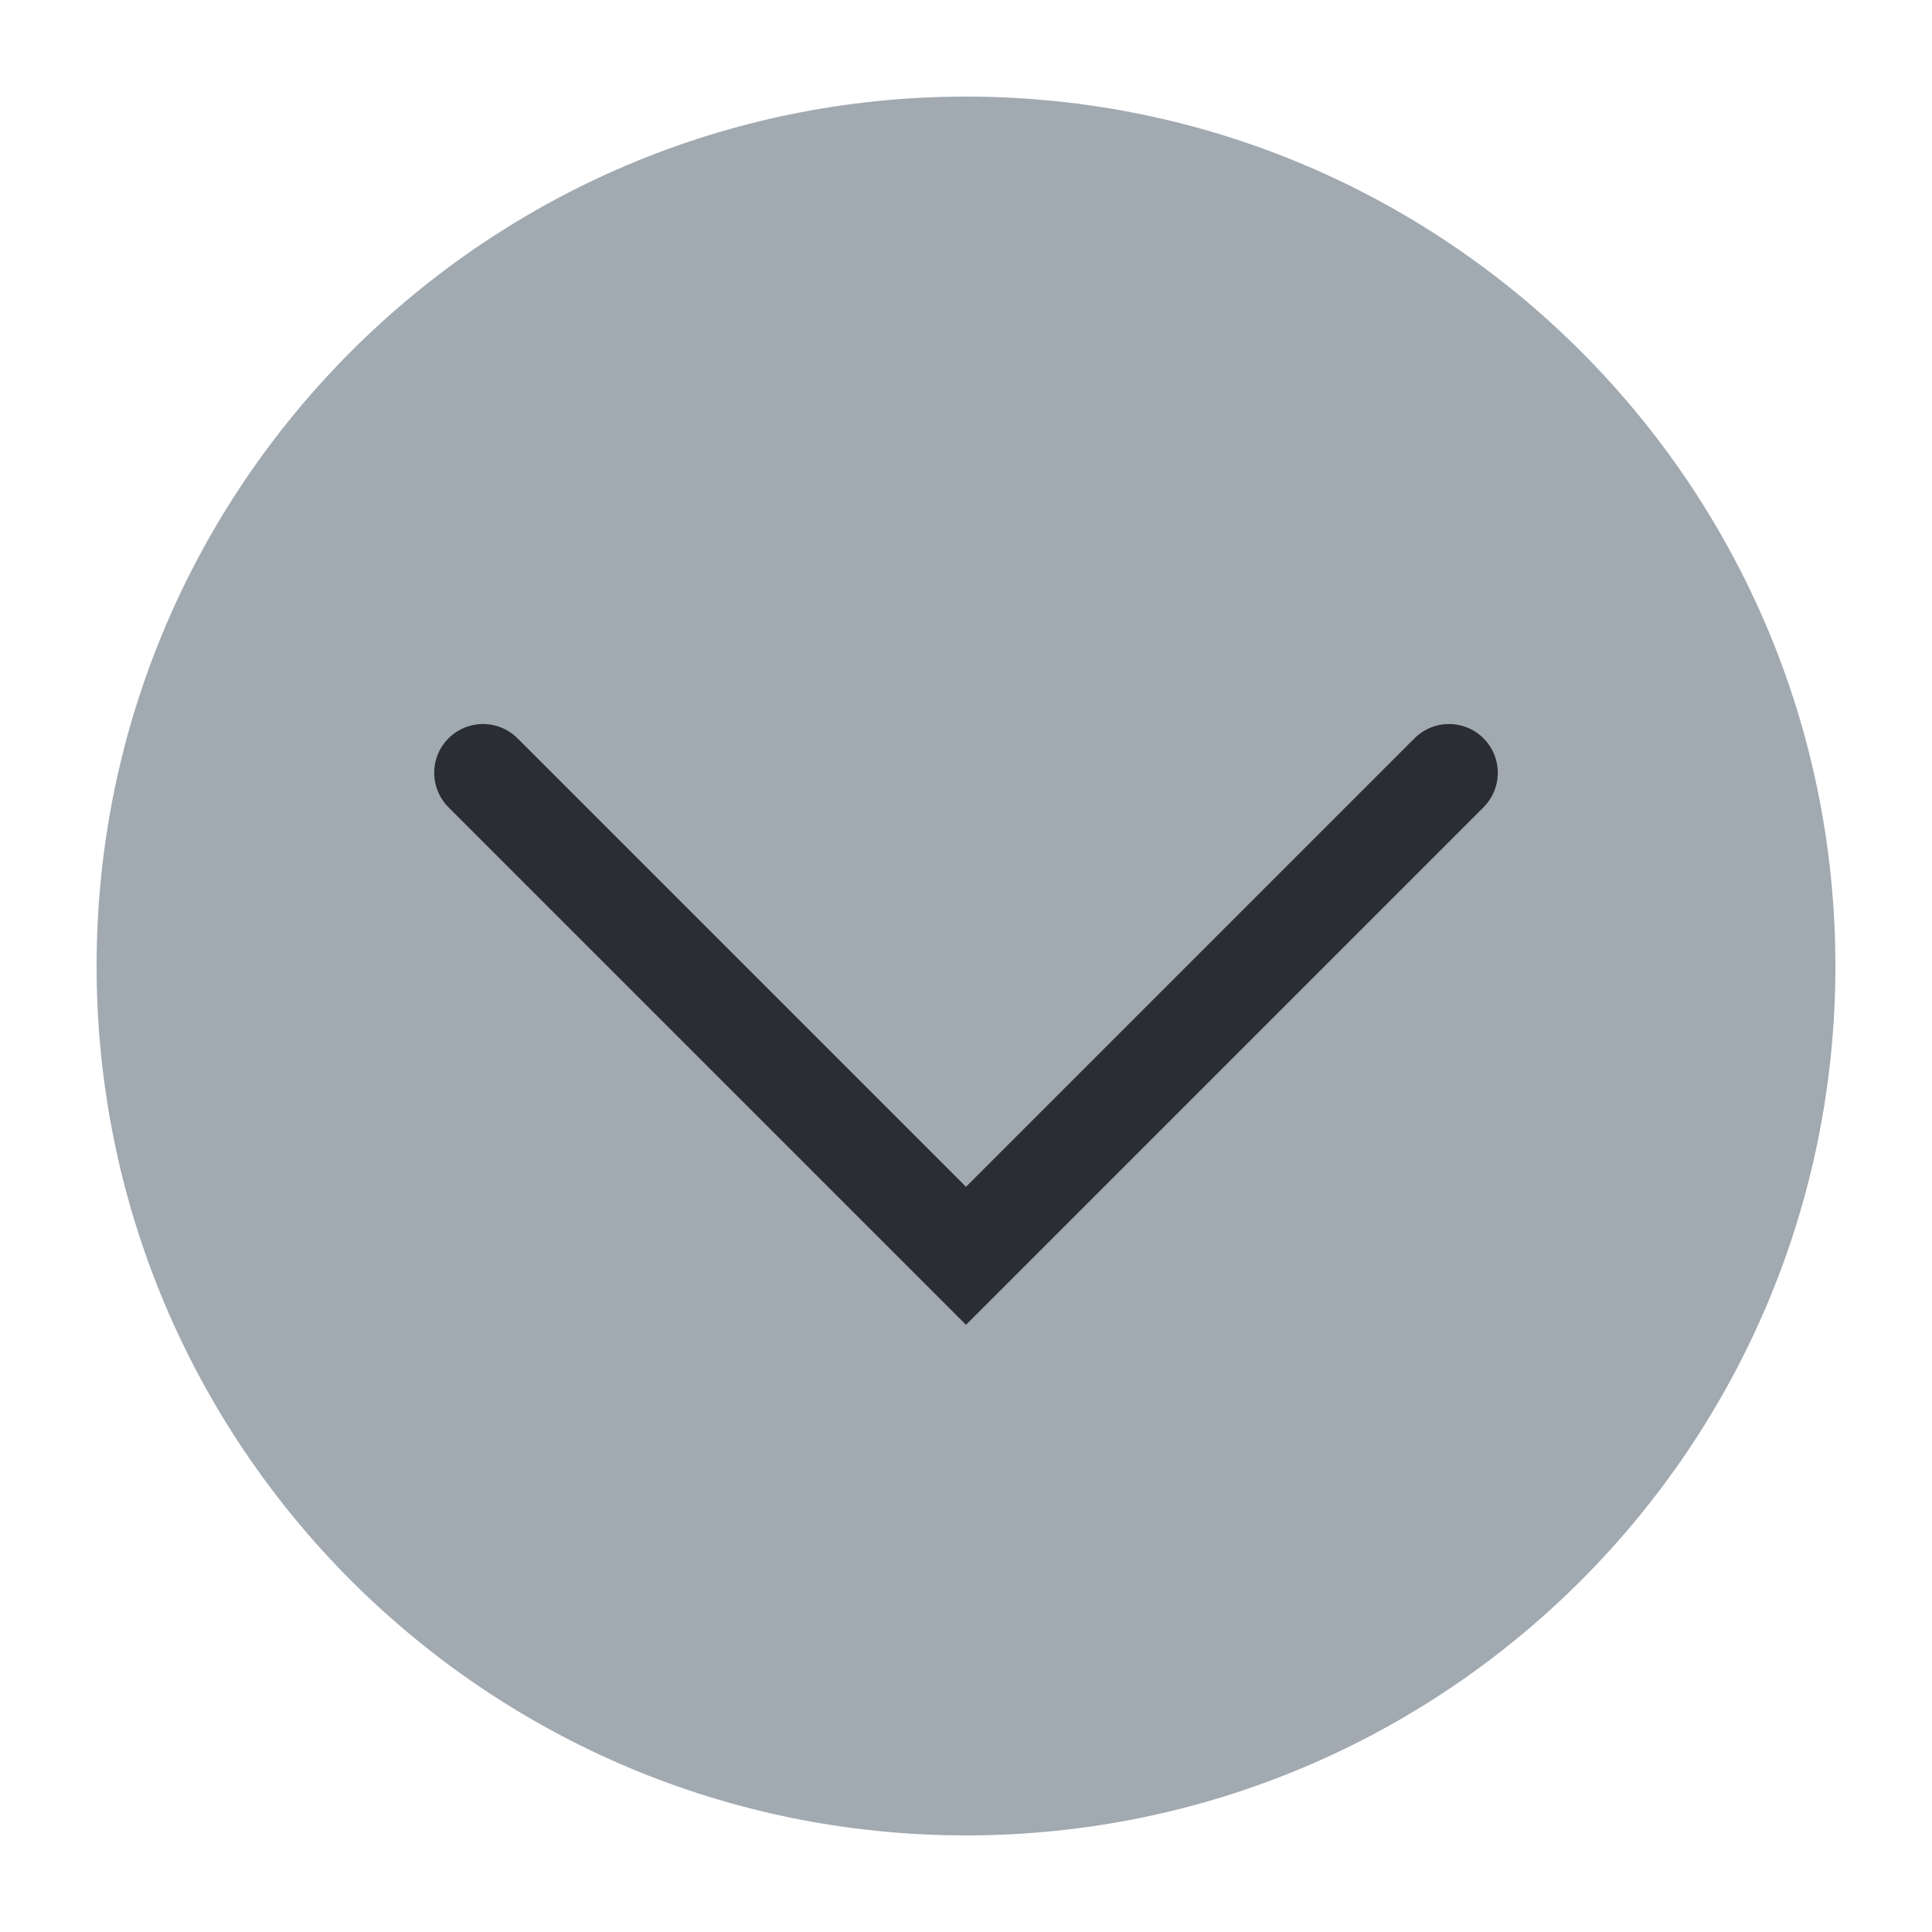
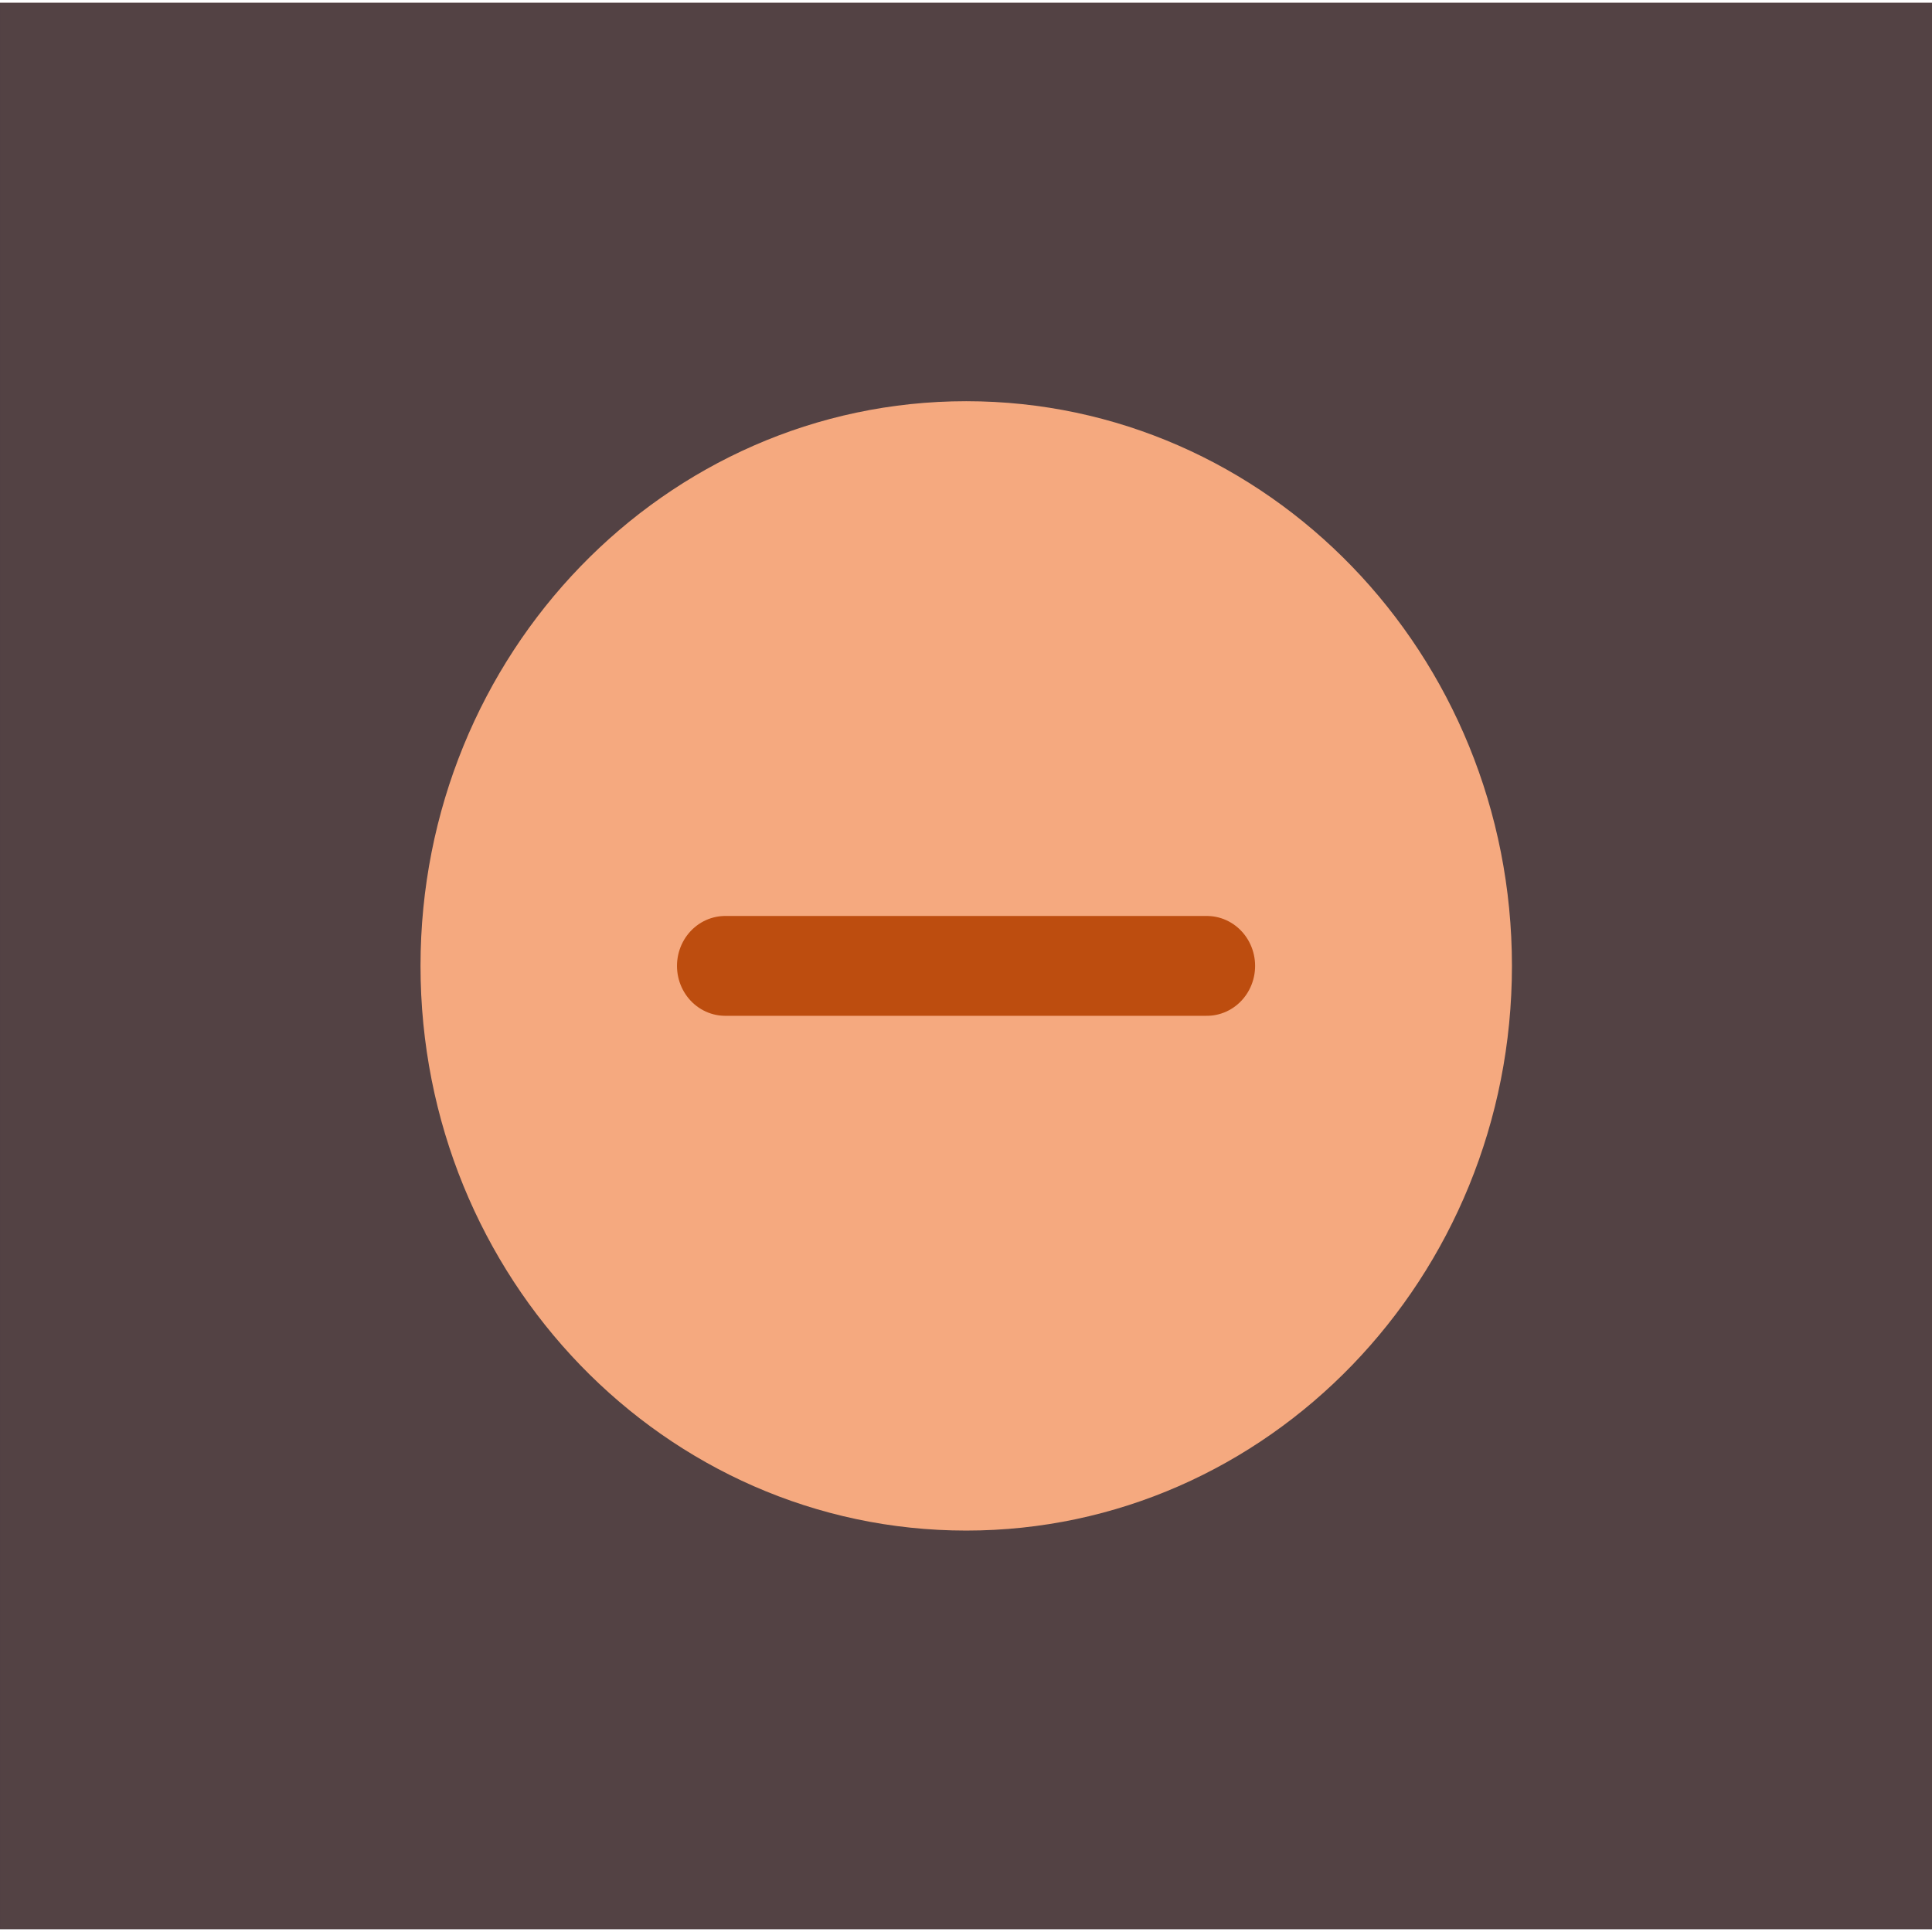
<svg xmlns="http://www.w3.org/2000/svg" viewBox="0 0 50 50" version="1.2" baseProfile="tiny">
  <defs>
</defs>
  <g fill="none" stroke="black" stroke-width="1" fill-rule="evenodd" stroke-linecap="square" stroke-linejoin="bevel">
-     <g fill="#a1a9b1" fill-opacity="1" stroke="none" transform="matrix(2.5,0,0,2.5,2.5,2.5)" font-family="Noto Sans" font-size="11" font-weight="400" font-style="normal">
-       <circle cx="9" cy="9" r="9" />
+     <g fill="#040000" fill-opacity="1" stroke="none" transform="matrix(1.61068,0,0,1.66667,-84.5259,-73.6111)" font-family="Noto Sans" font-size="12" font-weight="400" font-style="normal" opacity="0">
+       <rect x="52.479" y="44.167" width="31.043" height="30" />
    </g>
-     <g fill="none" stroke="#2a2e32" stroke-opacity="1" stroke-width="1.01" stroke-linecap="round" stroke-linejoin="miter" stroke-miterlimit="2" transform="matrix(2.5,0,0,2.5,2.5,2.5)" font-family="Noto Sans" font-size="11" font-weight="400" font-style="normal">
-       <polyline fill="none" vector-effect="none" points="4,7 9,12 14,7 " />
+     <g fill="#1e2030" fill-opacity="1" stroke="none" transform="matrix(2.4928,0,0,2.57946,-387.895,9.06109)" font-family="Noto Sans" font-size="12" font-weight="400" font-style="normal">
+       <rect x="155.606" y="-3.485" width="20.058" height="19.328" />
    </g>
-     <g fill="none" stroke="#000000" stroke-opacity="1" stroke-width="1" stroke-linecap="square" stroke-linejoin="bevel" transform="matrix(1,0,0,1,0,0)" font-family="Noto Sans" font-size="11" font-weight="400" font-style="normal">
+     <g fill="#f5a97f" fill-opacity="1" stroke="none" transform="matrix(9.42161,0,0,9.74913,-1133.56,-828.276)" font-family="Noto Sans" font-size="12" font-weight="400" font-style="normal" opacity="0.25">
+       <rect x="120.315" y="84.966" width="5.307" height="5.114" />
+     </g>
+     <g fill="#f5a97f" fill-opacity="1" stroke="none" transform="matrix(9.42161,0,0,9.74913,-1133.56,-828.276)" font-family="Noto Sans" font-size="12" font-weight="400" font-style="normal">
+       <circle cx="122.969" cy="87.523" r="1.499" />
+     </g>
+     <g fill="none" stroke="#bd4d0f" stroke-opacity="1" stroke-width="0.265" stroke-linecap="round" stroke-linejoin="round" transform="matrix(9.42161,0,0,9.74913,-1133.56,-828.276)" font-family="Noto Sans" font-size="12" font-weight="400" font-style="normal">
+       <path vector-effect="none" fill-rule="nonzero" d="M122.307,87.523 L123.63,87.523" />
+     </g>
+     <g fill="none" stroke="#000000" stroke-opacity="1" stroke-width="1" stroke-linecap="square" stroke-linejoin="bevel" transform="matrix(1,0,0,1,0,0)" font-family="Noto Sans" font-size="12" font-weight="400" font-style="normal">
</g>
  </g>
</svg>
